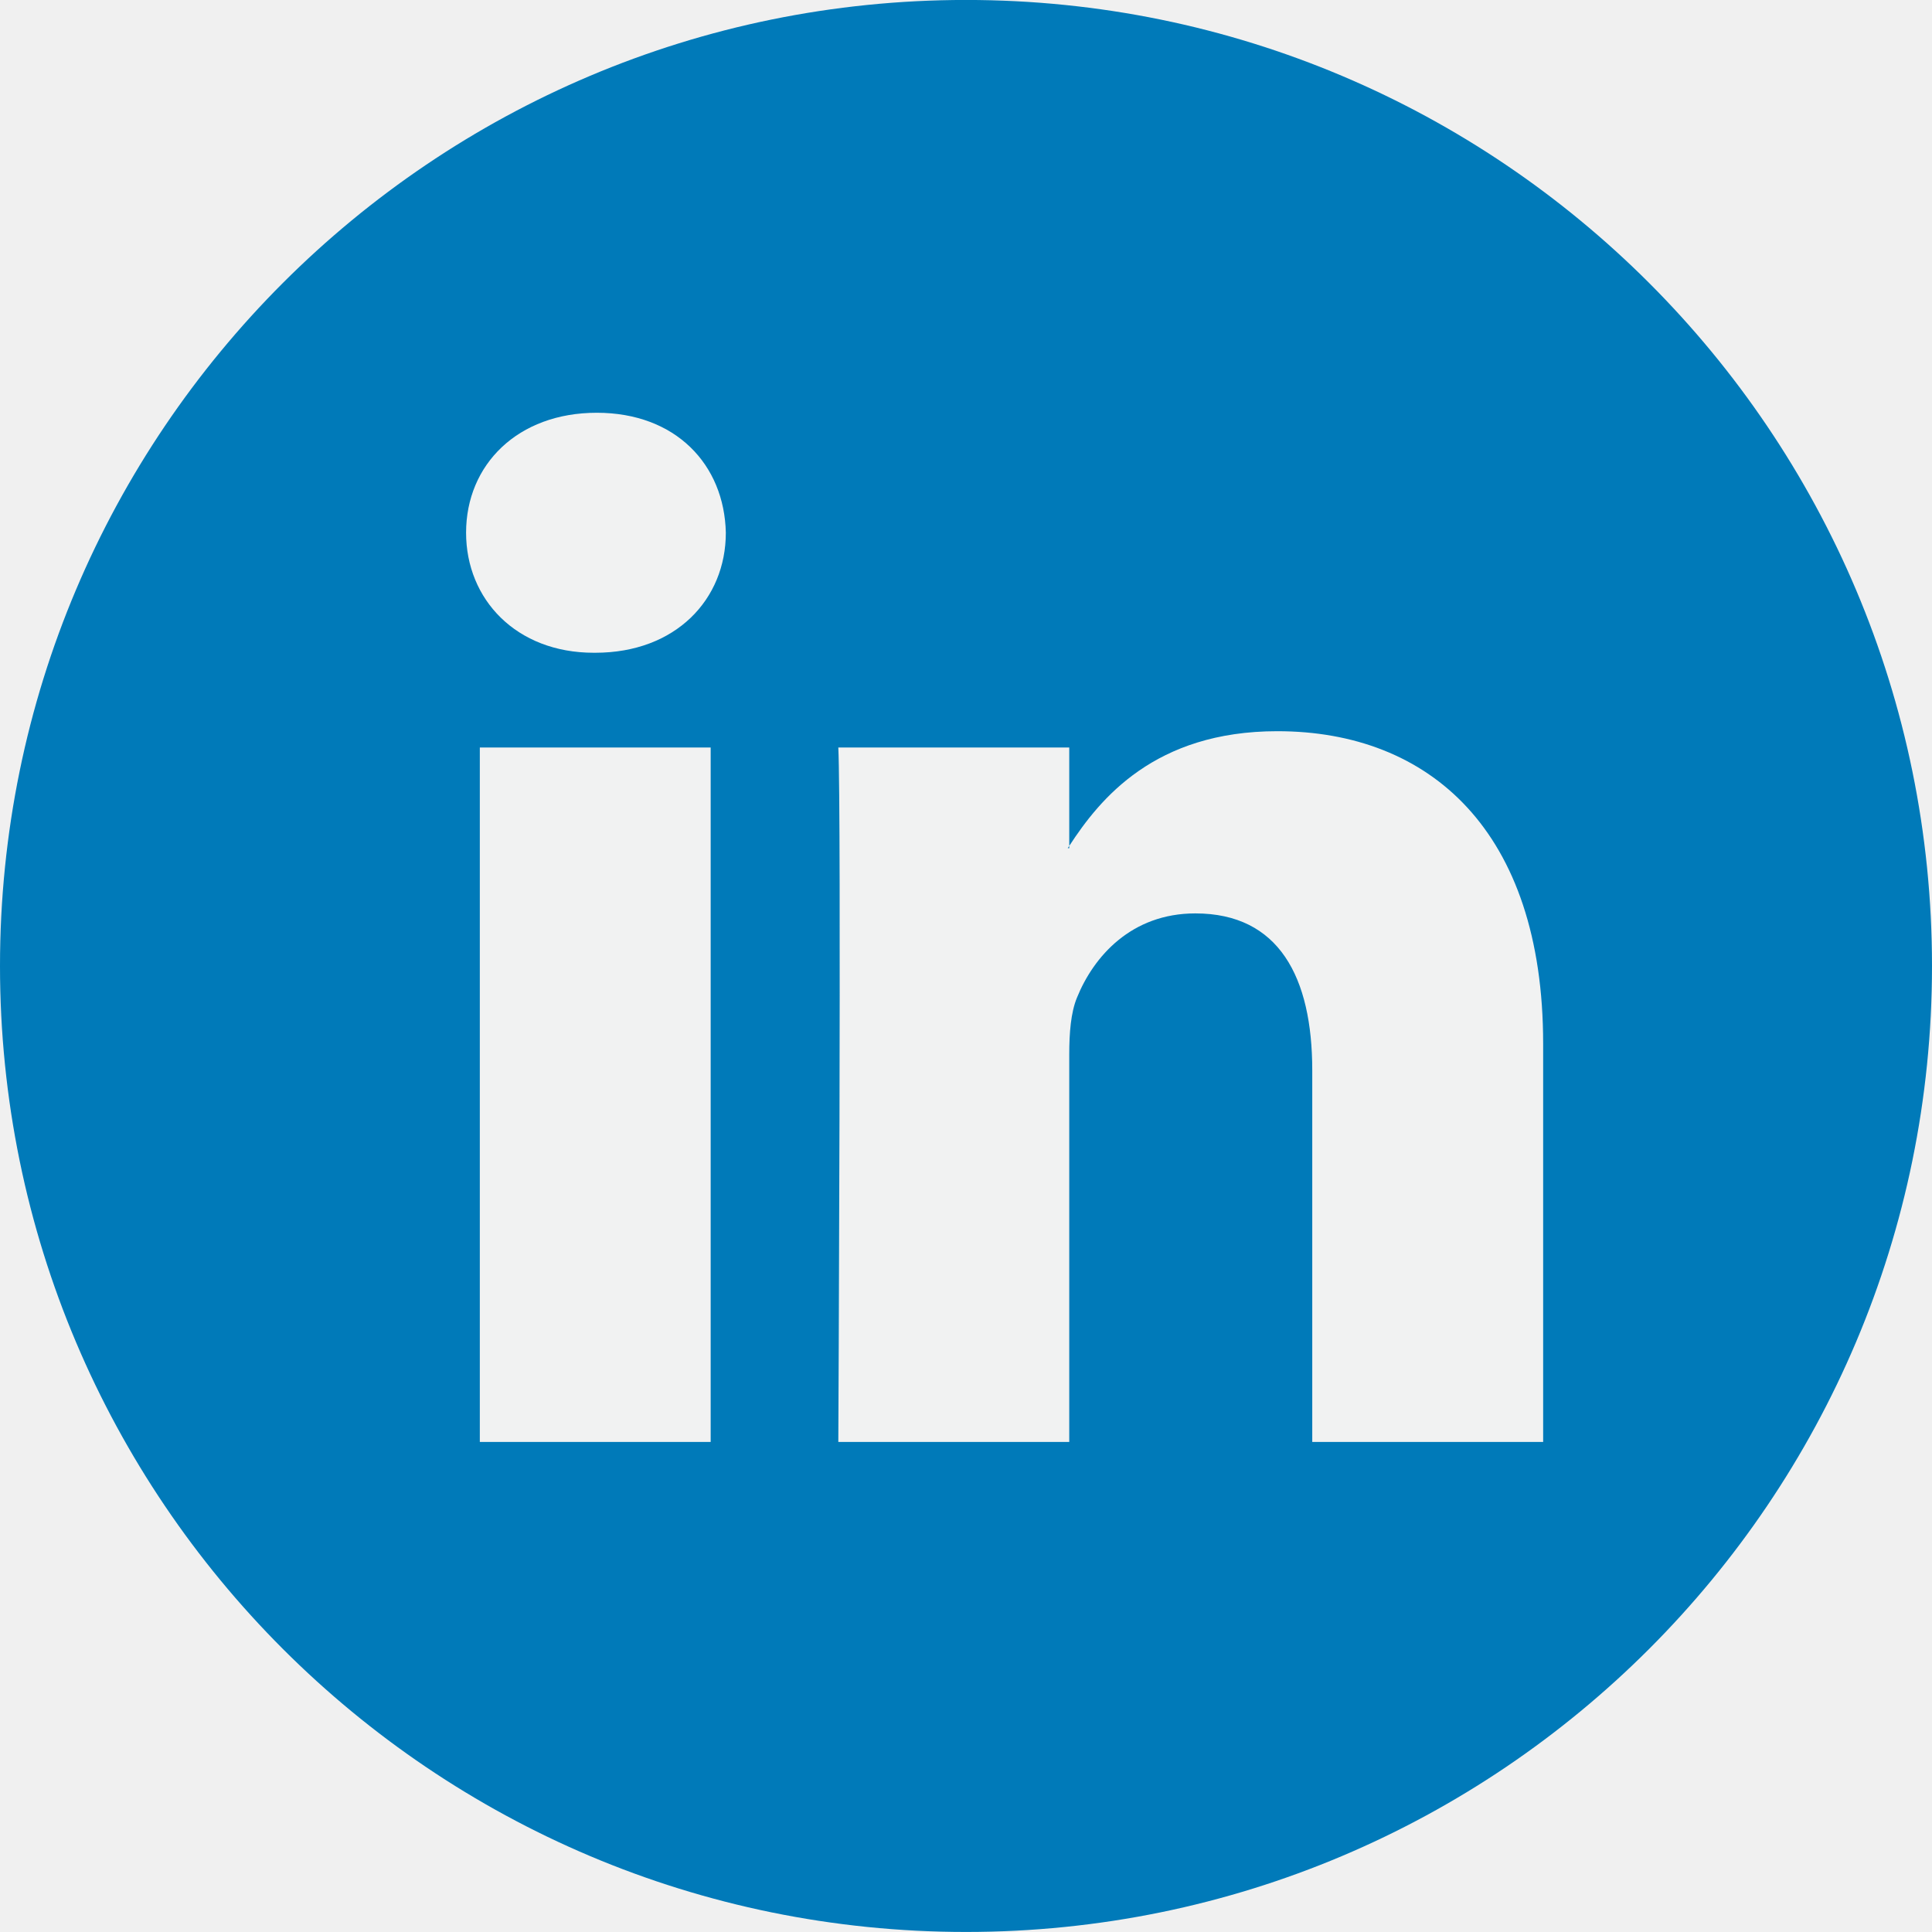
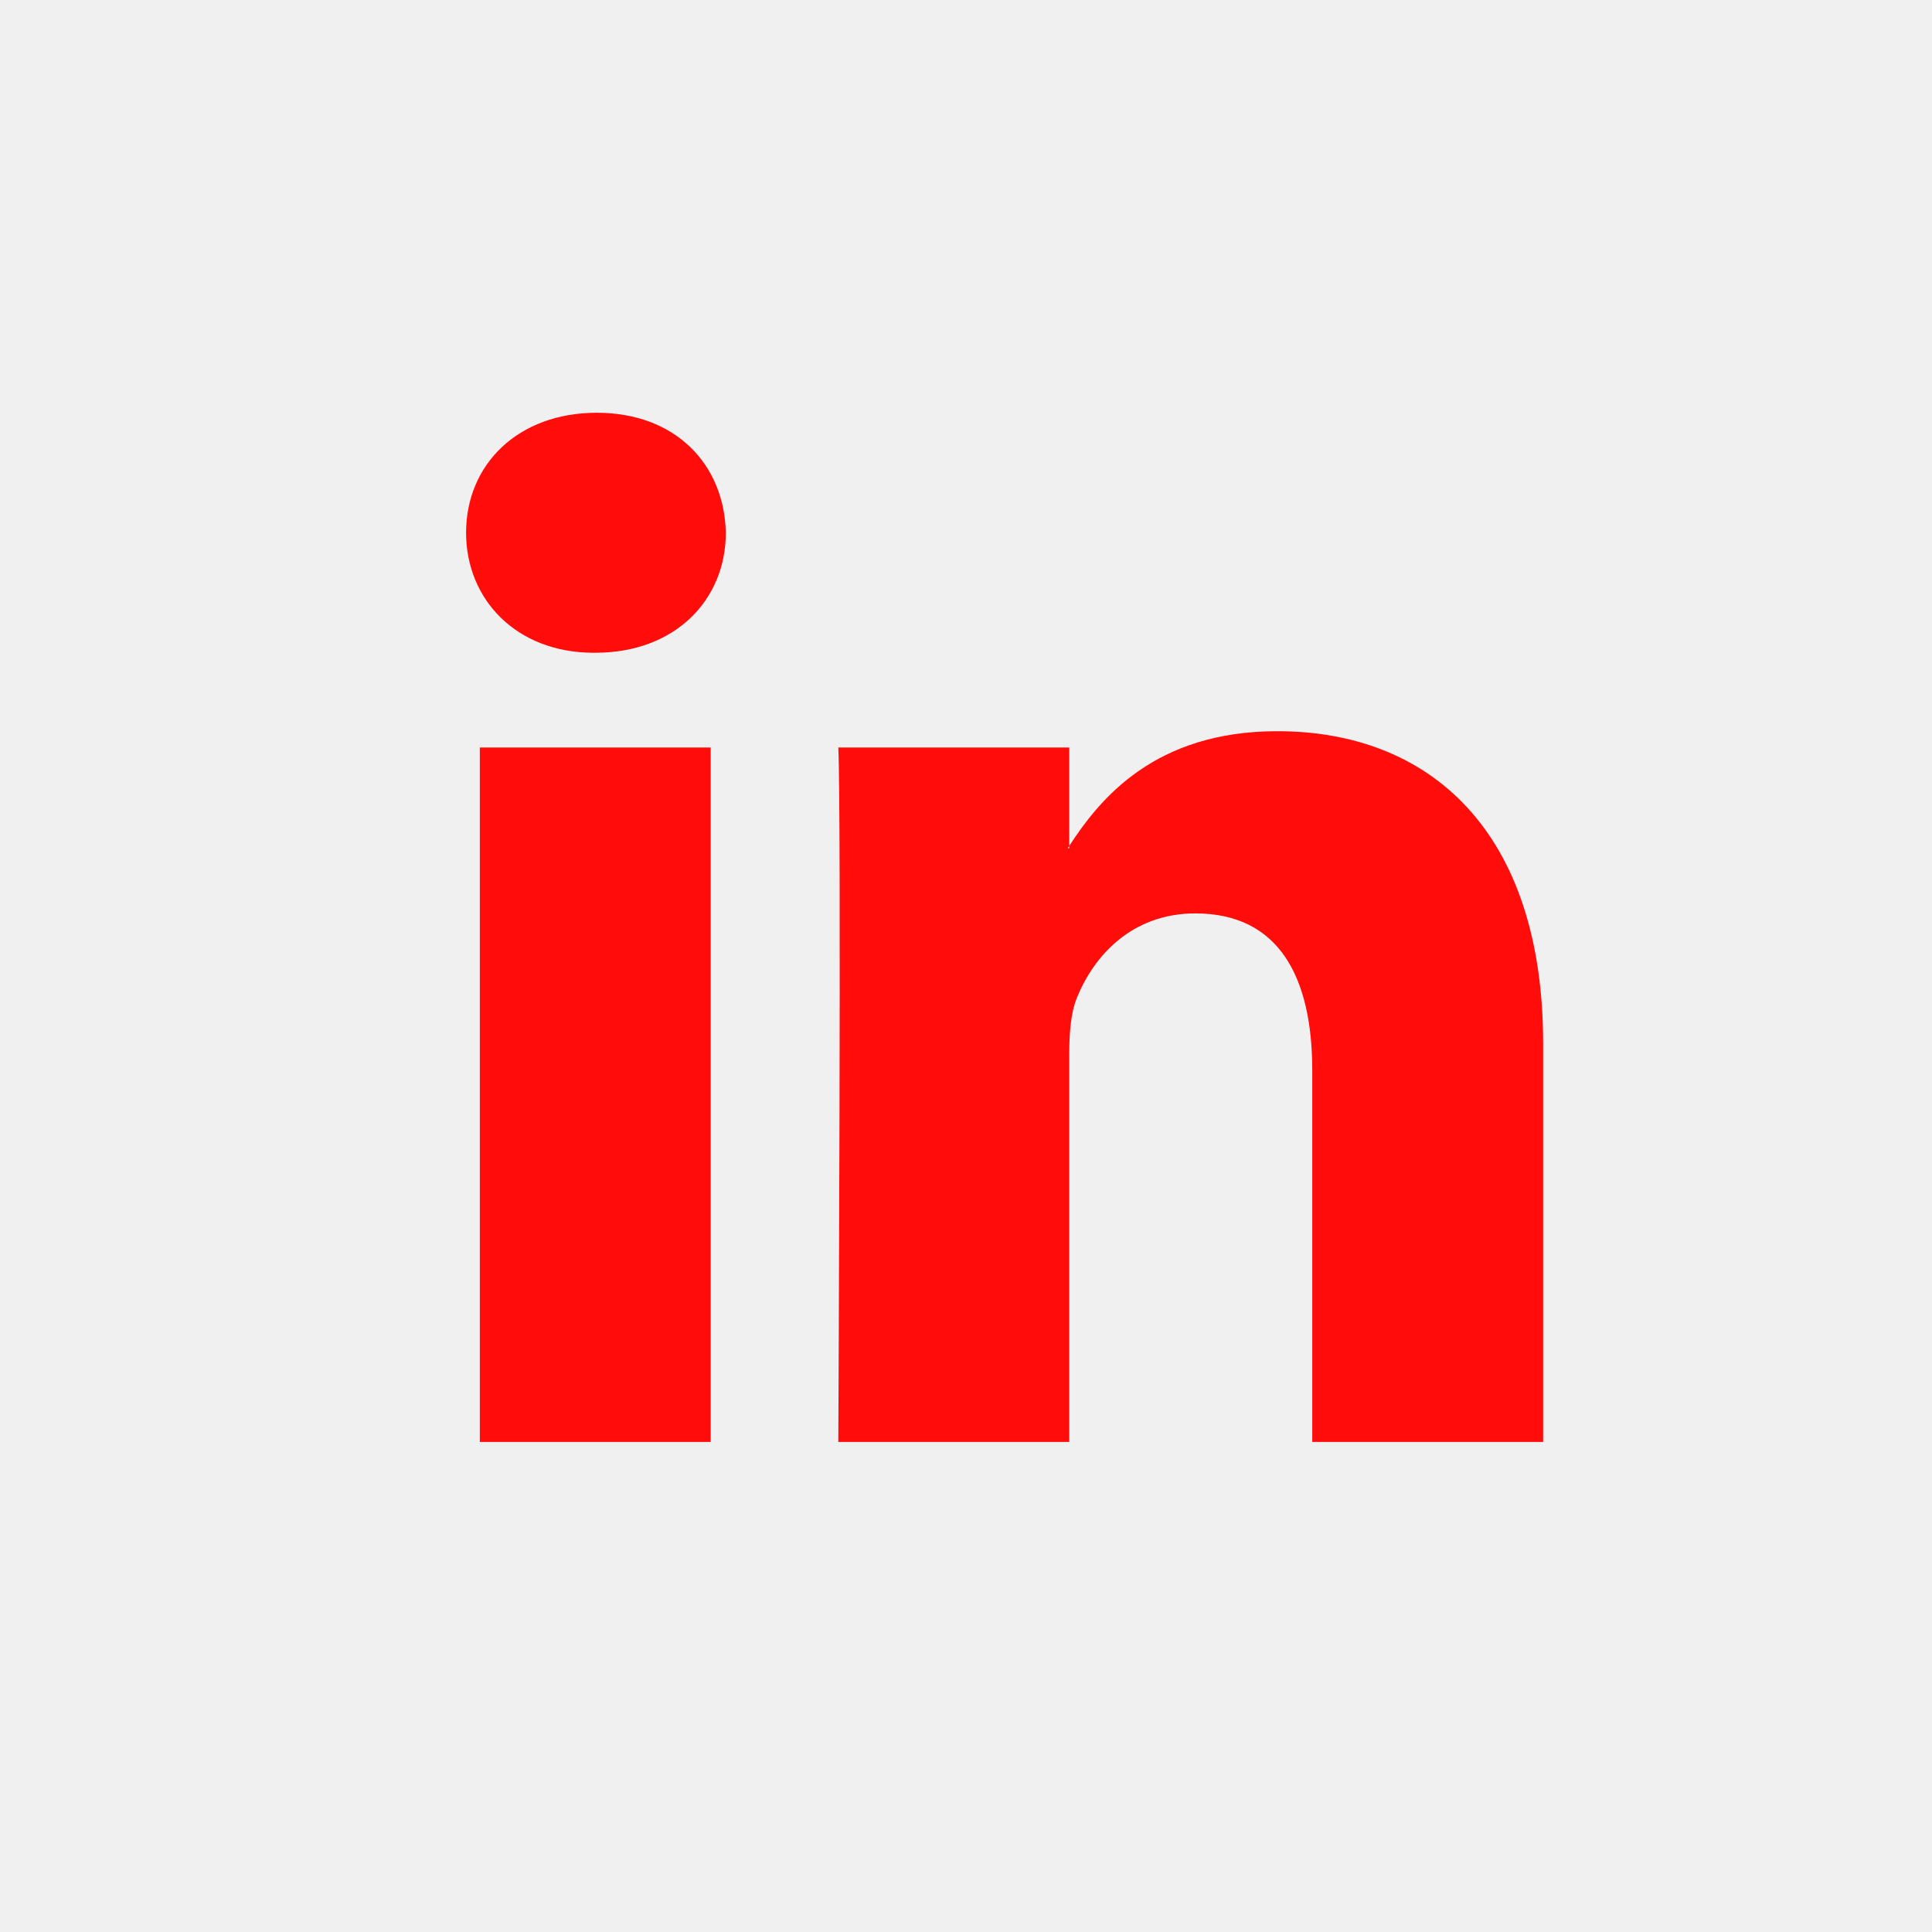
- <svg xmlns="http://www.w3.org/2000/svg" width="30" height="30" viewBox="0 0 45 45" fill="none">
-   <g clip-path="url(#clip0)">
-     <path d="M22.5 44.999C34.926 44.999 45 34.925 45 22.499C45 10.073 34.926 -0.001 22.5 -0.001C10.074 -0.001 0 10.073 0 22.499C0 34.925 10.074 44.999 22.5 44.999Z" fill="#007AB9" />
-     <path d="M35.943 24.31V33.586H30.565V24.932C30.565 22.759 29.789 21.275 27.841 21.275C26.355 21.275 25.473 22.274 25.083 23.241C24.941 23.587 24.905 24.067 24.905 24.552V33.586H19.526C19.526 33.586 19.599 18.928 19.526 17.411H24.905V19.703C24.894 19.721 24.879 19.738 24.869 19.756H24.905V19.703C25.62 18.603 26.895 17.031 29.752 17.031C33.291 17.031 35.943 19.343 35.943 24.31ZM13.9 9.614C12.06 9.614 10.856 10.821 10.856 12.408C10.856 13.961 12.025 15.204 13.829 15.204H13.864C15.74 15.204 16.906 13.961 16.906 12.408C16.871 10.821 15.74 9.614 13.9 9.614ZM11.176 33.586H16.553V17.411H11.176V33.586Z" fill="#F1F2F2" />
-   </g>
-   <defs>
-     <clipPath id="clip0">
-       <rect width="45" height="45" fill="white" />
-     </clipPath>
-   </defs>
+ <svg xmlns="http://www.w3.org/2000/svg" width="50" height="50" viewBox="0 0 45 45" fill="none">
+   <path d="M35.943 24.31V33.586H30.565V24.932C30.565 22.759 29.789 21.275 27.841 21.275C26.355 21.275 25.473 22.274 25.083 23.241C24.941 23.587 24.905 24.067 24.905 24.552V33.586H19.526C19.526 33.586 19.599 18.928 19.526 17.411H24.905V19.703C24.894 19.721 24.879 19.738 24.869 19.756H24.905V19.703C25.62 18.603 26.895 17.031 29.752 17.031C33.291 17.031 35.943 19.343 35.943 24.31ZM13.9 9.614C12.06 9.614 10.856 10.821 10.856 12.408C10.856 13.961 12.025 15.204 13.829 15.204H13.864C15.74 15.204 16.906 13.961 16.906 12.408C16.871 10.821 15.74 9.614 13.9 9.614ZM11.176 33.586H16.553V17.411H11.176V33.586Z" fill="#FF0C0B" />
</svg>
